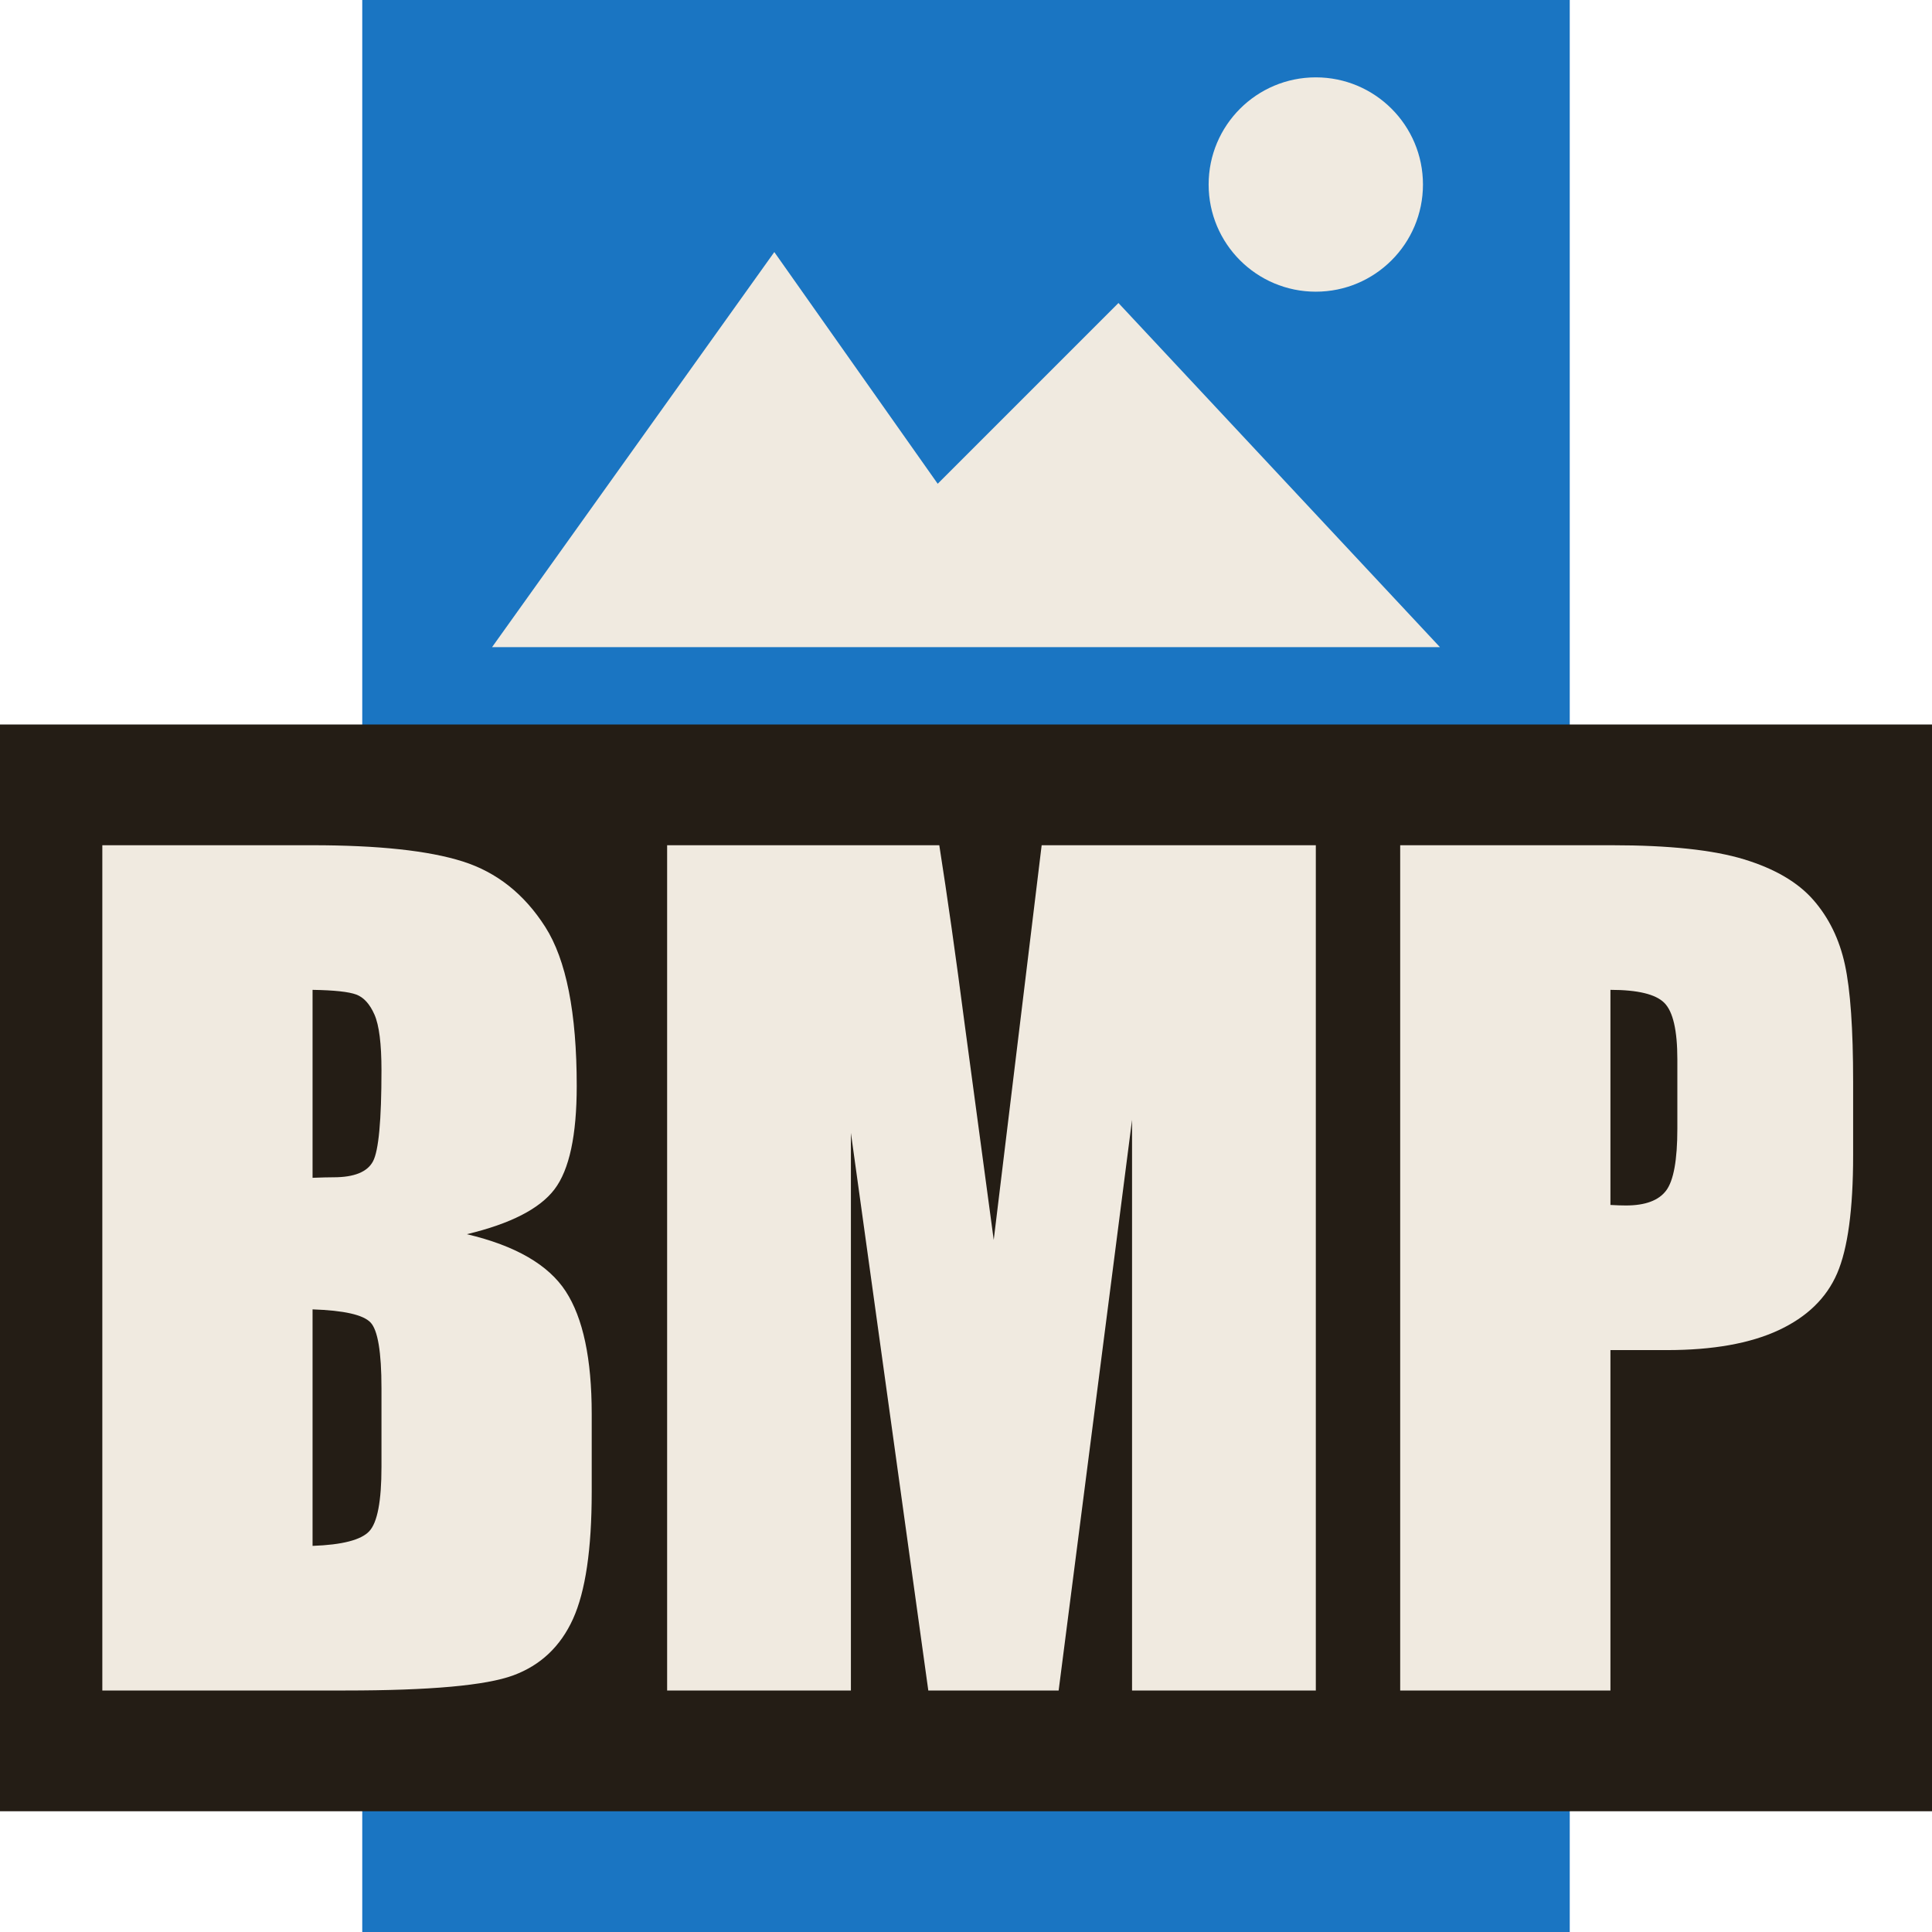
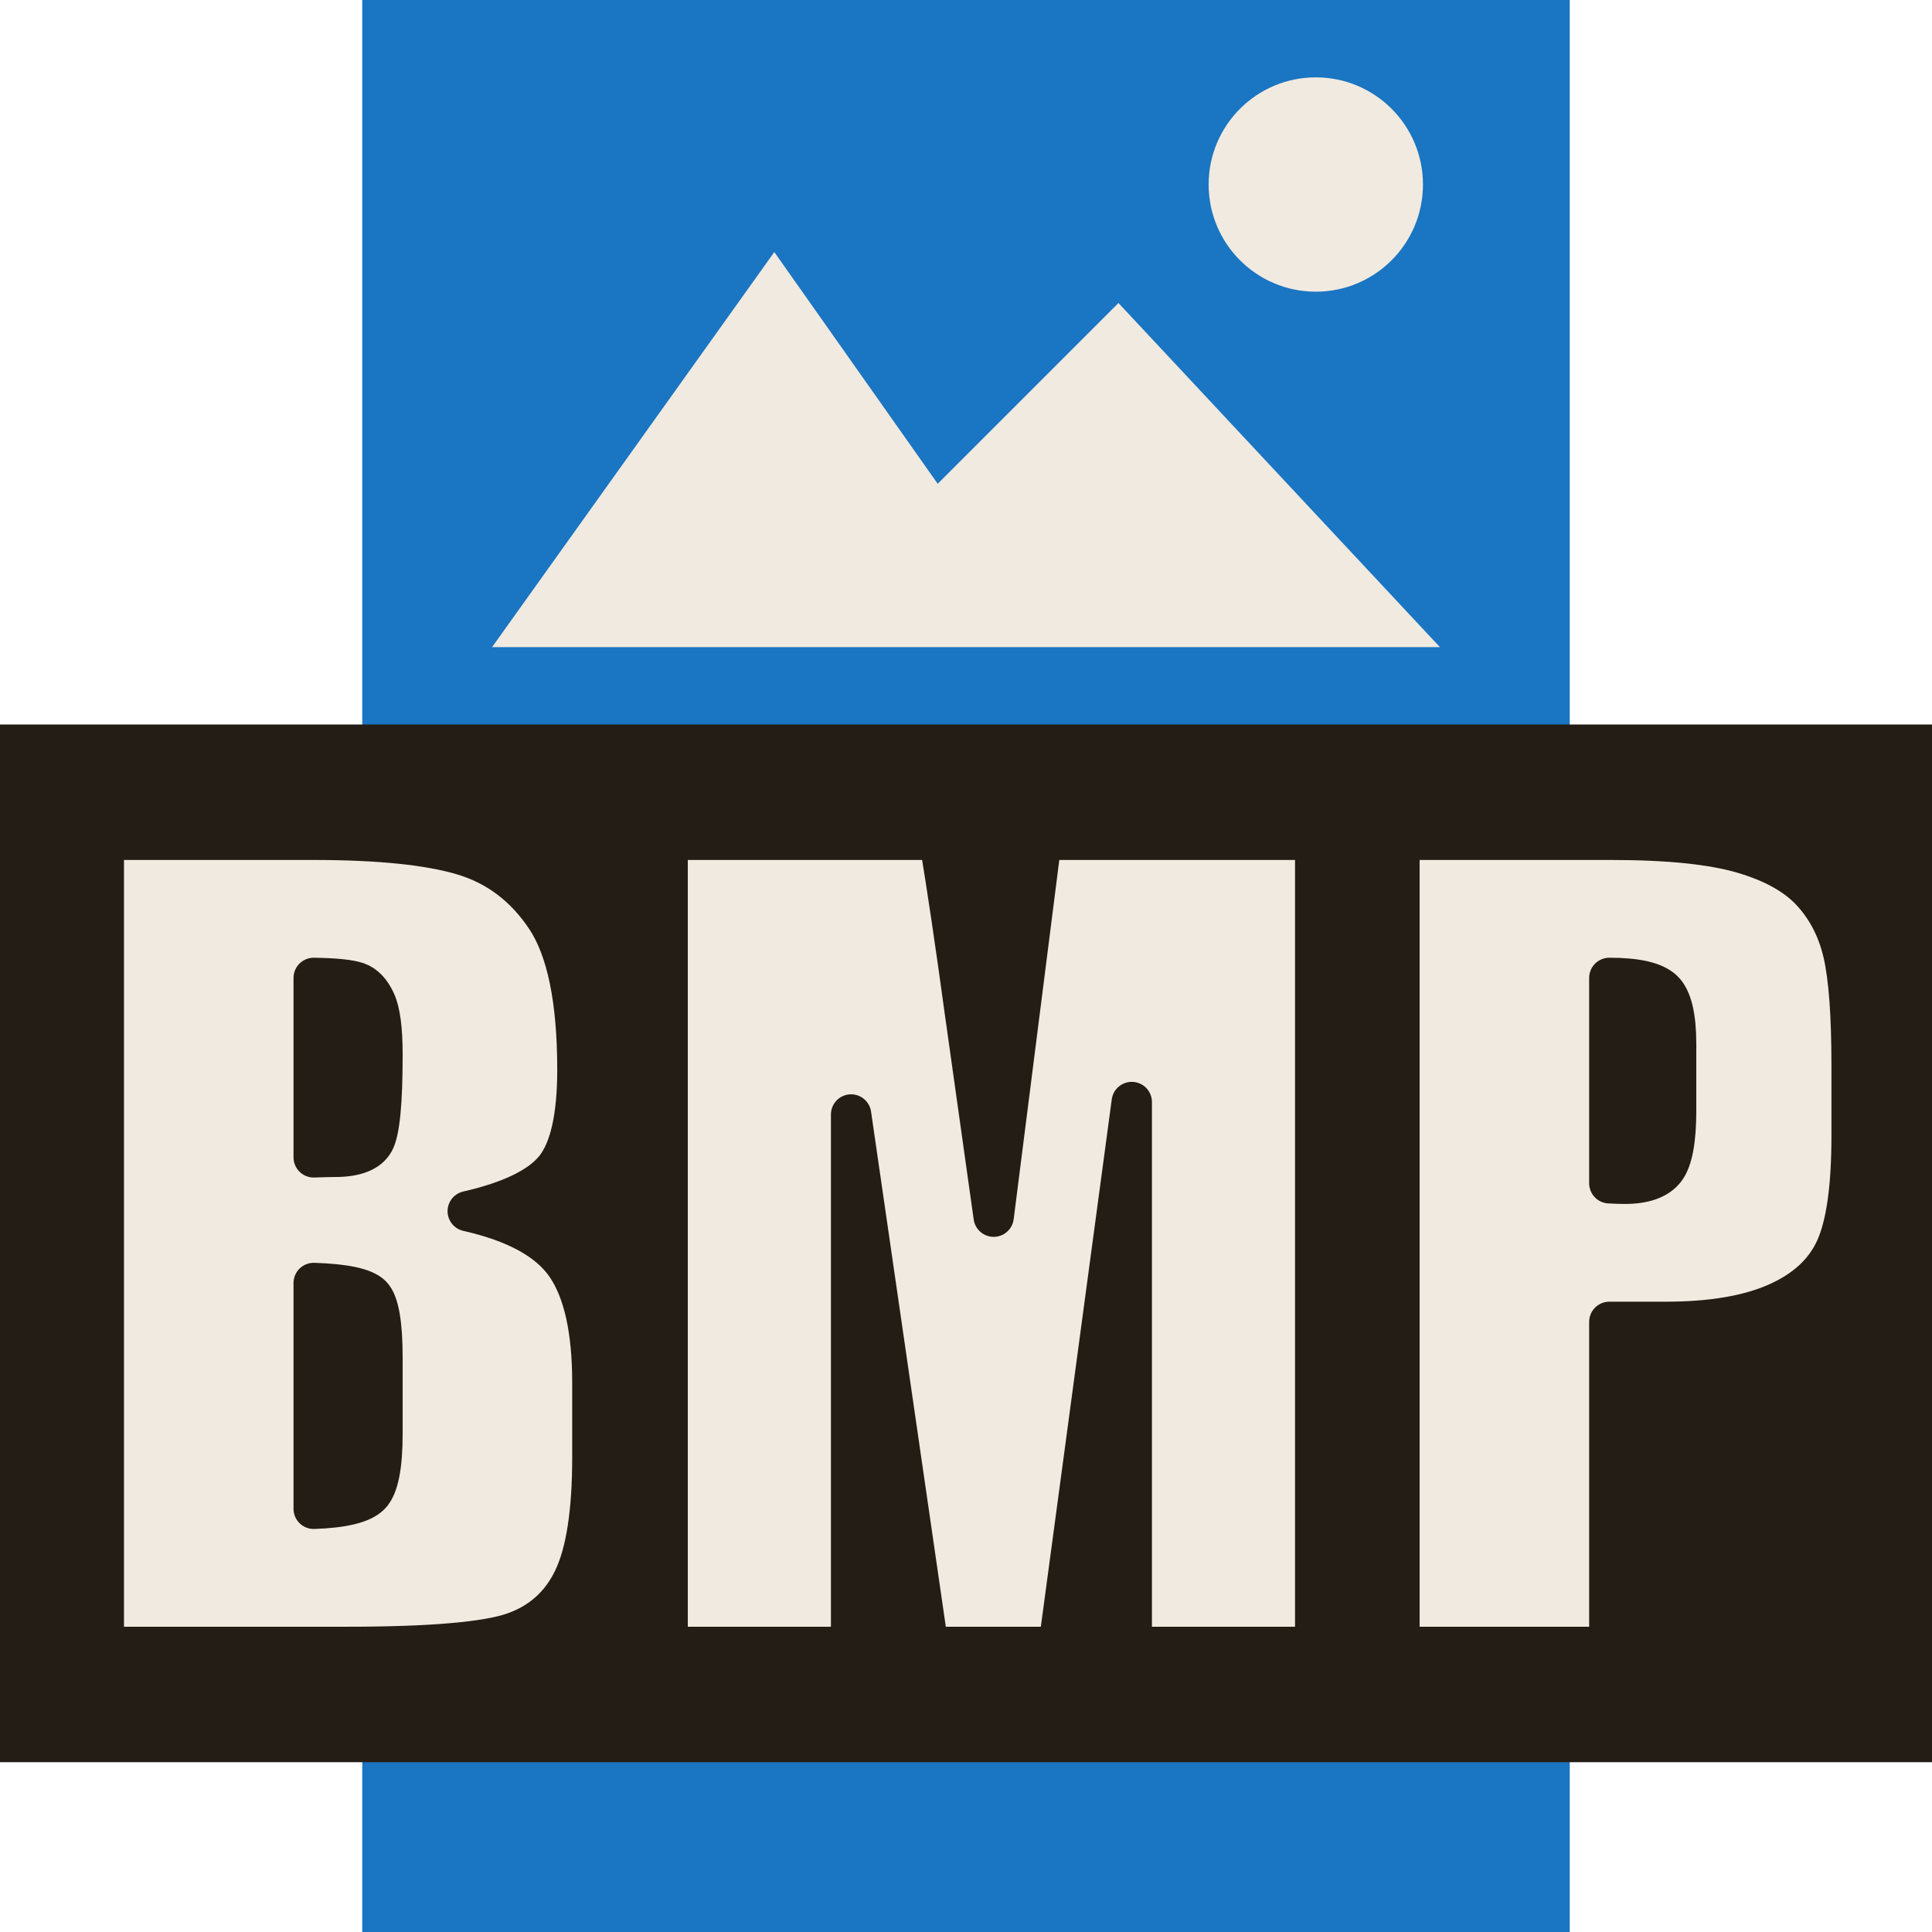
<svg xmlns="http://www.w3.org/2000/svg" width="512" height="512" viewBox="0 0 512 512">
  <rect x="96" y="0" width="320" height="512" fill="#1a75c2" />
  <g fill="#f0eae0">
    <polygon points="130.4,171.5 205.2,66.8 248.5,128.2 296.4,80.3 381.6,171.5" />
    <circle cx="348.7" cy="48.9" r="28.4" />
  </g>
-   <rect x="0" y="192" width="512" height="288" fill="#241d15" />
-   <g fill="#f0eae0">
-     <path transform="translate(16.00,448.00) scale(0.13234,-0.13836)" d="M84 1619H504Q703 1619 805.5 1588.0Q908 1557 971.0 1462.5Q1034 1368 1034 1158Q1034 1016 989.5 960.0Q945 904 814 874Q960 841 1012.0 764.5Q1064 688 1064 530V380Q1064 216 1026.5 137.0Q989 58 907.0 29.0Q825 0 571 0H84ZM505 1342V982Q532 983 547 983Q609 983 626.0 1013.5Q643 1044 643 1188Q643 1264 629.0 1294.5Q615 1325 592.5 1333.0Q570 1341 505 1342ZM505 730V277Q594 280 618.5 305.0Q643 330 643 428V579Q643 683 621.0 705.0Q599 727 505 730Z" />
-     <path transform="translate(165.68,448.00) scale(0.13234,-0.13836)" d="M1383 1619V0H1015V1093L868 0H607L452 1068V0H84V1619H629Q653 1473 680 1275L738 863L834 1619Z" />
-     <path transform="translate(359.95,448.00) scale(0.13234,-0.13836)" d="M84 1619H508Q680 1619 772.5 1592.0Q865 1565 911.5 1514.0Q958 1463 974.5 1390.5Q991 1318 991 1166V1025Q991 870 959.0 799.0Q927 728 841.5 690.0Q756 652 618 652H505V0H84ZM505 1342V930Q523 929 536 929Q594 929 616.5 957.5Q639 986 639 1076V1209Q639 1292 613.0 1317.0Q587 1342 505 1342Z" />
+   <rect x="0" y="192" width="512" height="275" fill="#241d15" />
+   <g fill="#f0eae0" stroke="#241d15" stroke-width="10.69" stroke-linejoin="round">
+     <path d="M27.513 222.556H83Q109.29 222.556 122.831 226.651Q136.373 230.746 144.696 243.231Q153.019 255.716 153.019 283.459Q153.019 302.219 147.14 309.617Q141.261 317.015 123.954 320.979Q143.243 325.338 150.112 335.445Q156.982 345.552 156.982 366.425V386.242Q156.982 407.908 152.028 418.345Q147.074 428.782 136.241 432.613Q125.408 436.444 91.851 436.444H27.513ZM83.132 259.151V306.711Q86.699 306.579 88.68 306.579Q96.871 306.579 99.117 302.549Q101.363 298.52 101.363 279.496Q101.363 269.455 99.514 265.426Q97.664 261.396 94.692 260.34Q91.719 259.283 83.132 259.151ZM83.132 340.003V399.849Q94.89 399.453 98.126 396.15Q101.363 392.848 101.363 379.901V359.952Q101.363 346.212 98.457 343.306Q95.55 340.399 83.132 340.003Z" />
+     <path d="M348.544 222.556V436.444H299.927V292.046L280.507 436.444H246.026L225.548 295.349V436.444H176.931V222.556H248.932Q252.103 241.844 255.67 268.002L263.332 322.432L276.015 222.556Z" />
+     <path d="M370.871 222.556H426.887Q449.61 222.556 461.83 226.123Q474.05 229.69 480.194 236.427Q486.337 243.165 488.517 252.743Q490.696 262.321 490.696 282.402V301.03Q490.696 321.507 486.469 330.887Q482.241 340.267 470.946 345.287Q459.65 350.308 441.419 350.308H426.49V436.444H370.871ZM426.49 259.151V313.581Q428.868 313.713 430.586 313.713Q438.248 313.713 441.221 309.947Q444.193 306.182 444.193 294.292V276.721Q444.193 265.756 440.758 262.453Q437.323 259.151 426.49 259.151Z" />
  </g>
</svg>
